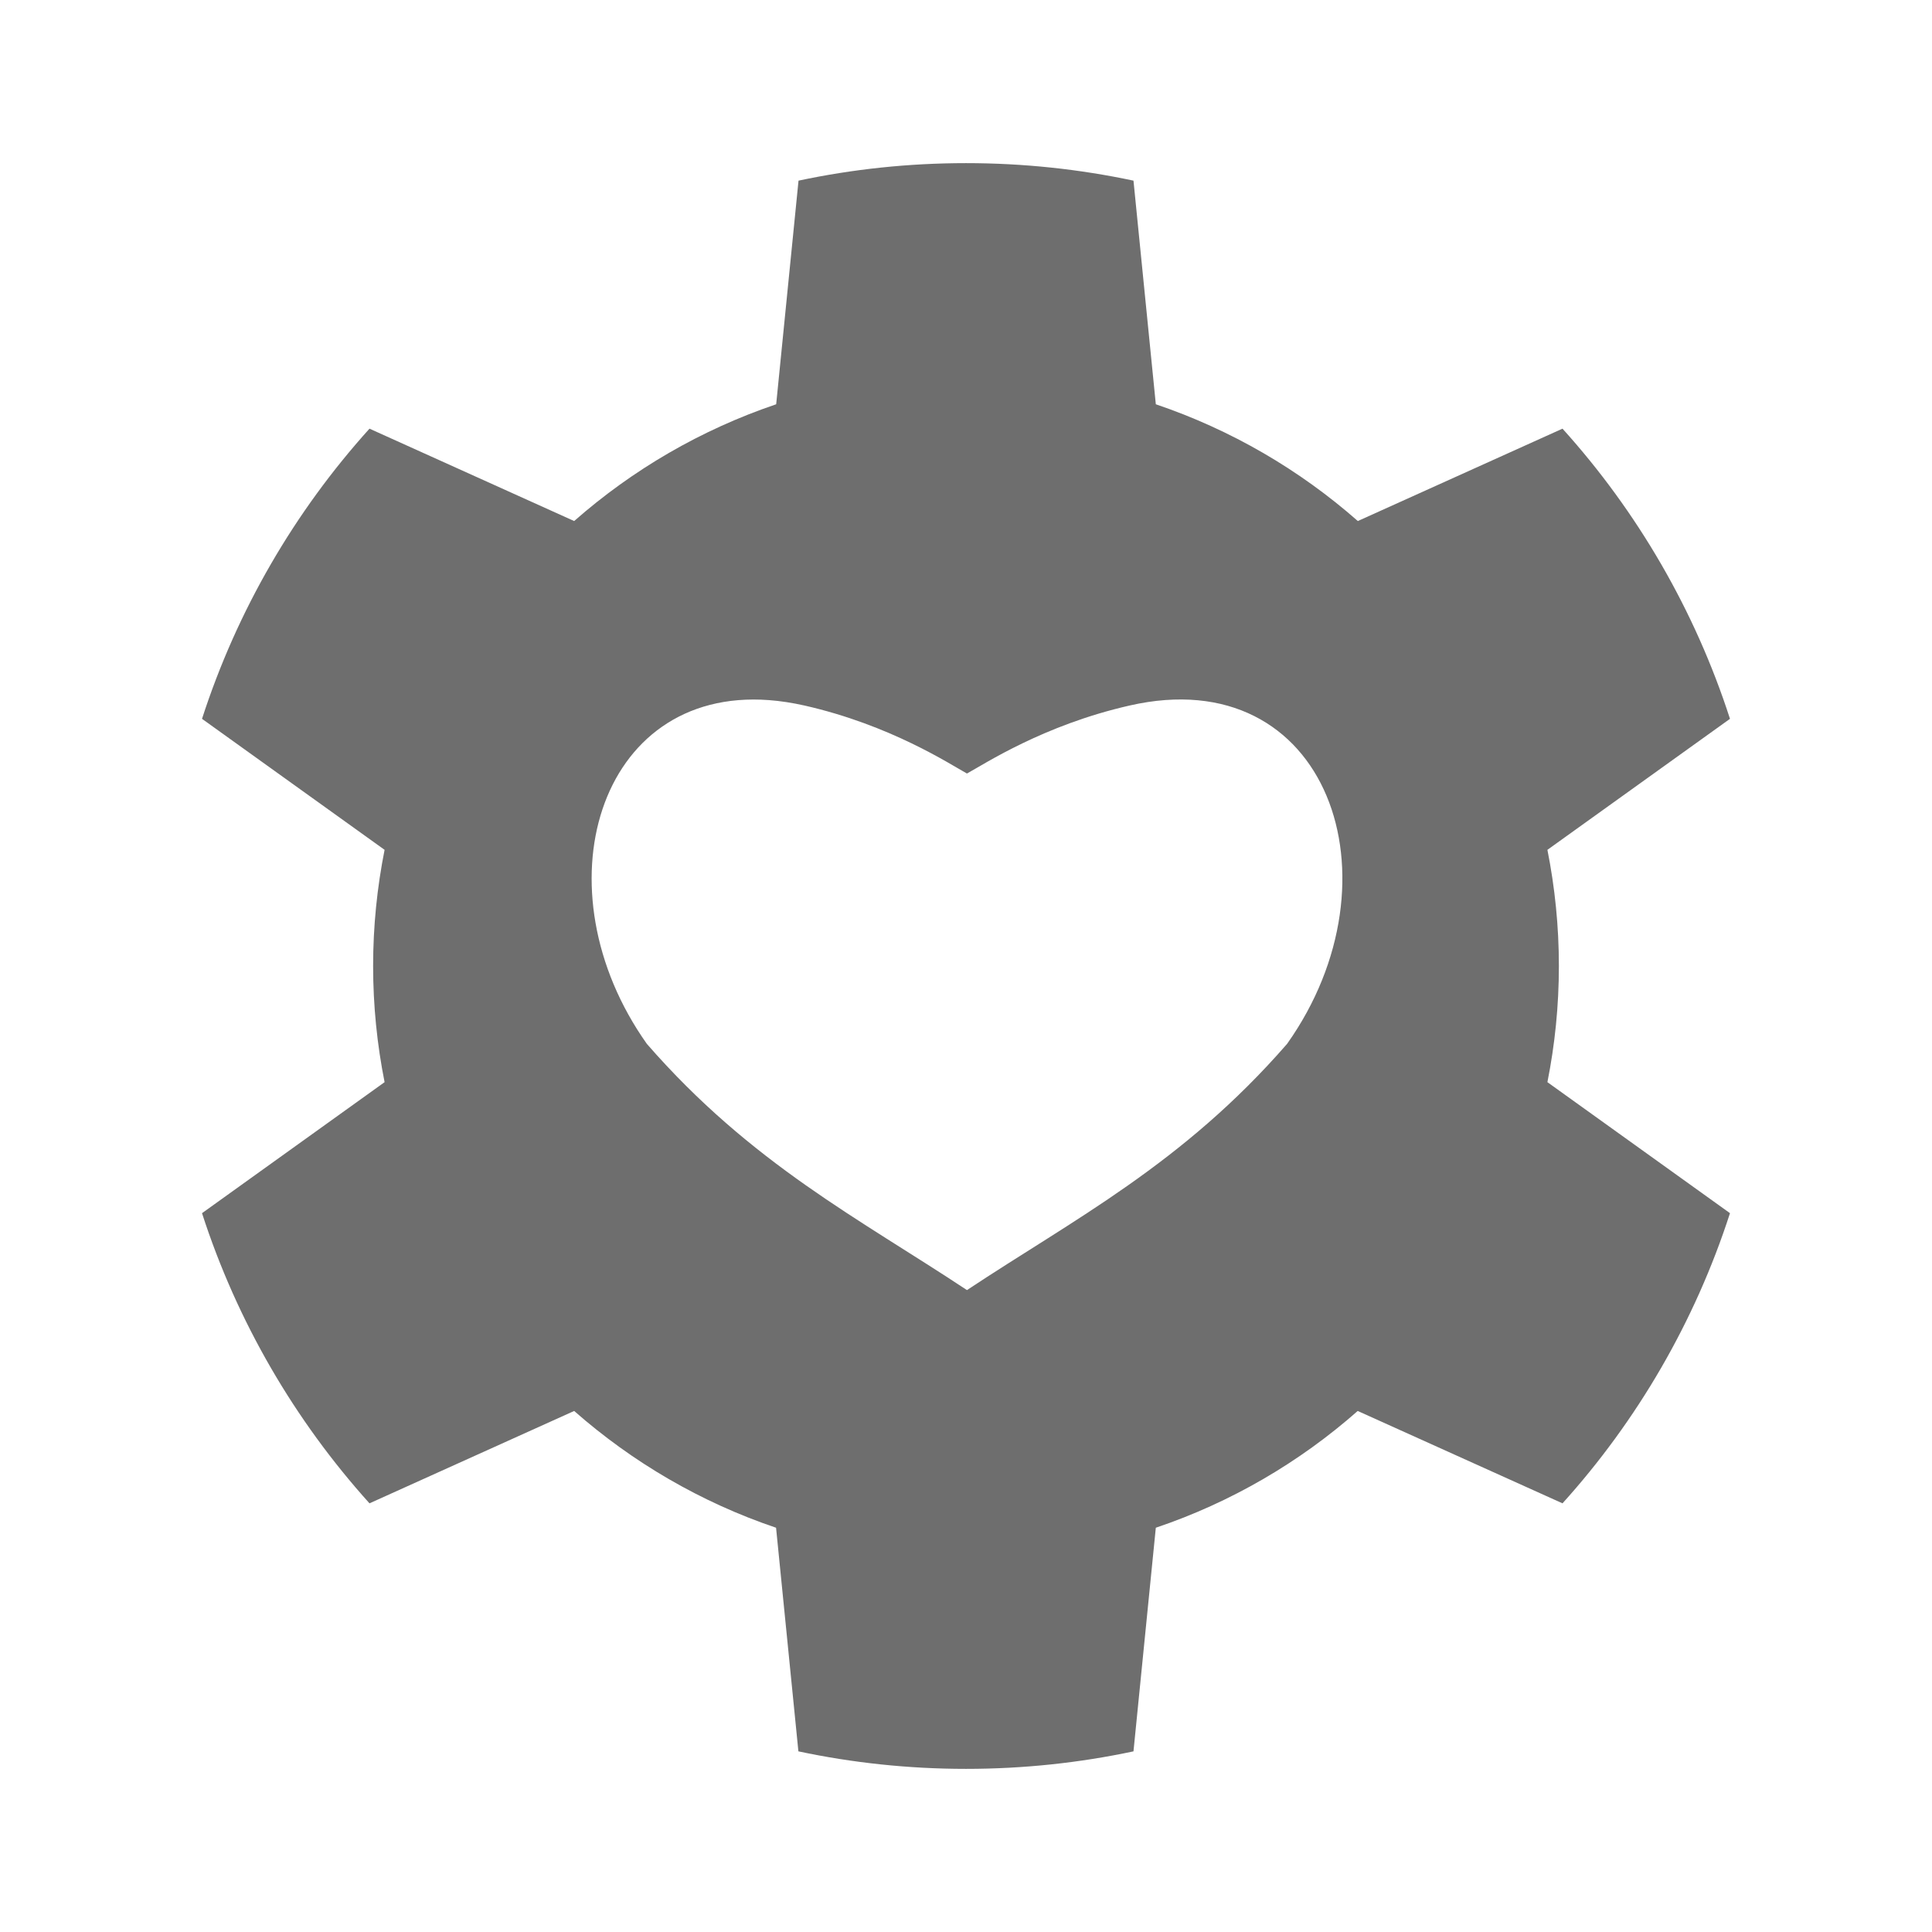
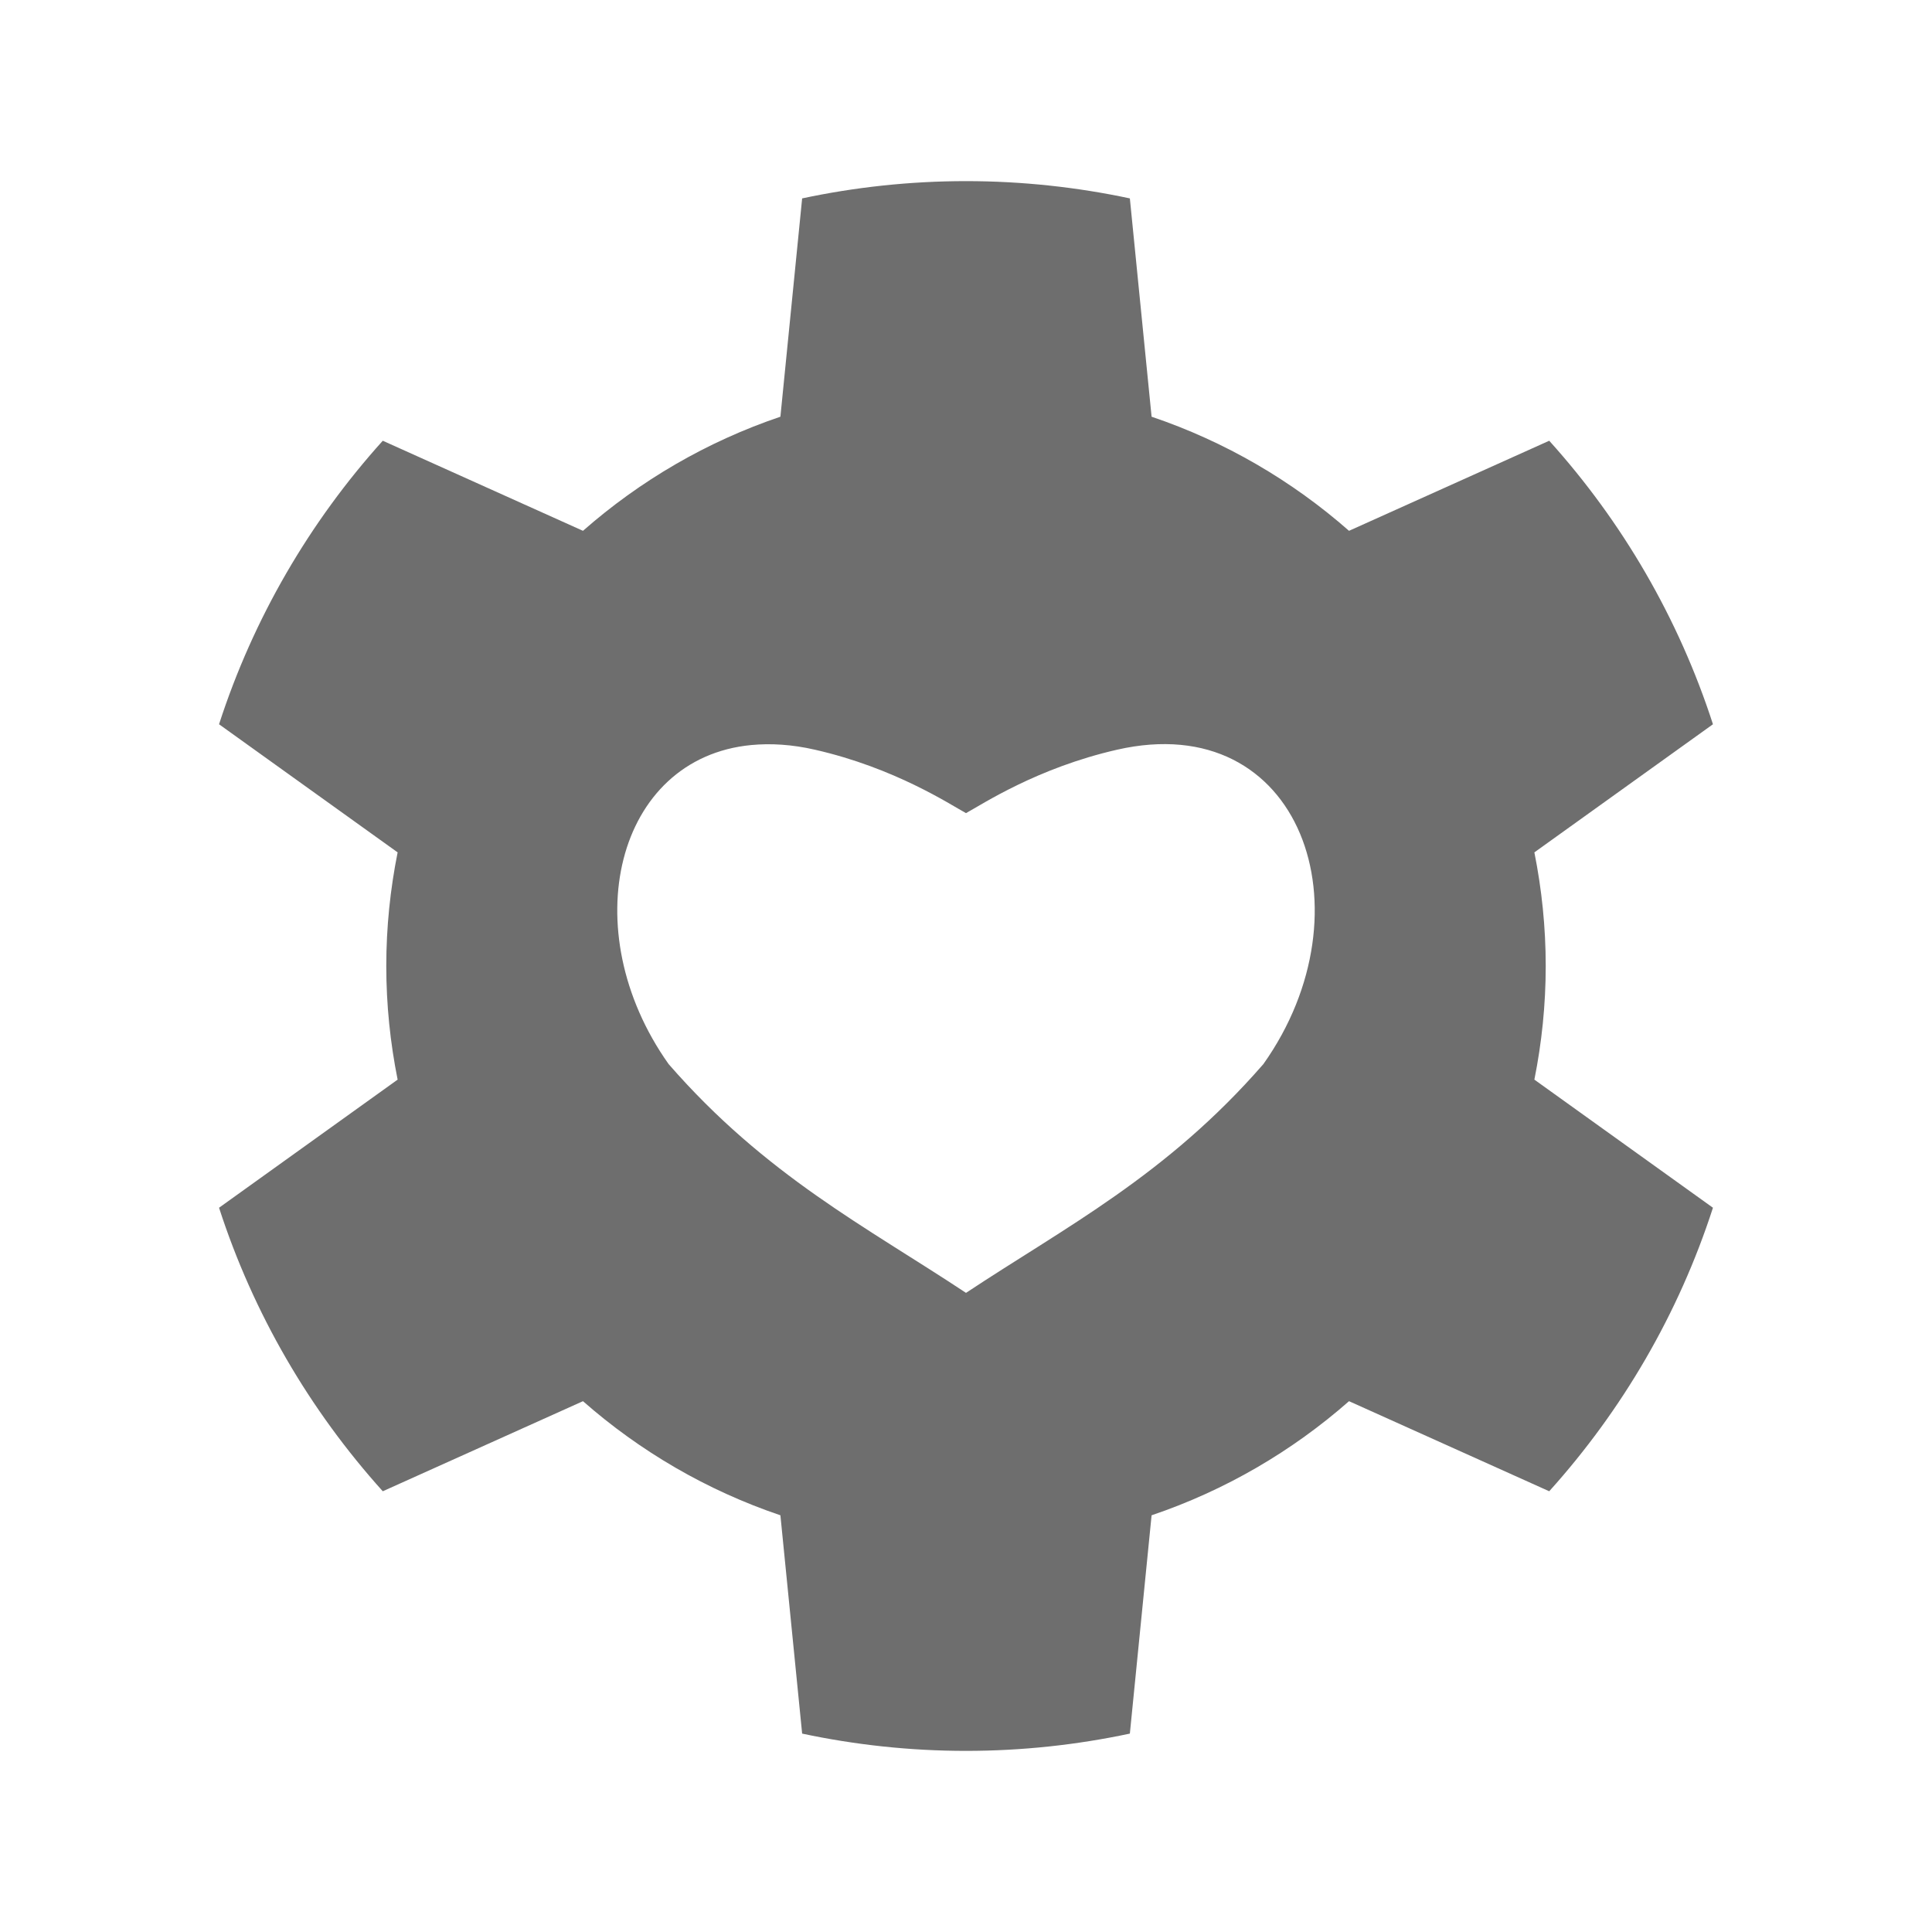
<svg xmlns="http://www.w3.org/2000/svg" version="1.1" width="16px" height="16px" viewBox="0 0 16 16">
-   <path fill="#6E6E6E" style="fill-opacity:1;stroke-width:1" fill-rule="evenodd" d="m 8,1.351 c -0.476,0 -0.94,0.05 -1.387,0.145 L 6.428,3.348 C 5.805,3.559 5.238,3.89 4.755,4.315 L 3.06,3.55 C 2.441,4.236 1.964,5.053 1.673,5.953 L 3.185,7.038 C 3.123,7.349 3.09,7.671 3.09,8 c 0,0.329 0.033,0.651 0.095,0.962 L 1.673,10.047 c 0.291,0.9 0.768,1.716 1.387,2.403 L 4.755,11.685 c 0.483,0.425 1.05,0.757 1.672,0.967 l 0.185,1.852 C 7.06,14.599 7.524,14.649 8,14.649 c 0.476,0 0.94,-0.05 1.387,-0.145 L 9.572,12.652 c 0.623,-0.21 1.19,-0.542 1.672,-0.967 l 1.696,0.765 c 0.619,-0.686 1.096,-1.503 1.387,-2.403 L 12.815,8.962 C 12.877,8.651 12.91,8.329 12.91,8 c 0,-0.329 -0.033,-0.651 -0.095,-0.962 L 14.327,5.953 C 14.036,5.053 13.559,4.236 12.94,3.55 L 11.245,4.315 C 10.762,3.89 10.195,3.559 9.572,3.348 L 9.387,1.496 C 8.94,1.401 8.476,1.351 8,1.351 Z M 6.368,5.798 c 0.095,0.007 0.192,0.022 0.295,0.045 C 7.376,6.005 7.864,6.327 8.008,6.406 8.153,6.327 8.641,6.005 9.354,5.843 10.997,5.467 11.628,7.279 10.659,8.645 9.794,9.639 8.895,10.096 8.008,10.684 7.121,10.096 6.223,9.639 5.357,8.645 4.449,7.364 4.948,5.692 6.368,5.798 Z" />
+   <path fill="#6E6E6E" style="fill-opacity:1;stroke-width:1" fill-rule="evenodd" d="M 8 1.5 C 7.535 1.5 7.08 1.55 6.643 1.643 L 6.463 3.451 C 5.854 3.657 5.3 3.981 4.828 4.396 L 3.17 3.65 C 2.565 4.321 2.099 5.118 1.814 5.998 L 3.293 7.059 C 3.232 7.363 3.199 7.678 3.199 8 C 3.199 8.322 3.232 8.637 3.293 8.941 L 1.814 10.002 C 2.099 10.882 2.565 11.678 3.17 12.35 L 4.828 11.604 C 5.3 12.019 5.854 12.343 6.463 12.549 L 6.643 14.357 C 7.08 14.45 7.535 14.5 8 14.5 C 8.465 14.5 8.92 14.45 9.357 14.357 L 9.537 12.549 C 10.146 12.343 10.7 12.019 11.172 11.604 L 12.83 12.35 C 13.435 11.678 13.901 10.882 14.186 10.002 L 12.707 8.941 C 12.768 8.637 12.801 8.322 12.801 8 C 12.801 7.678 12.768 7.363 12.707 7.059 L 14.186 5.998 C 13.901 5.118 13.435 4.321 12.83 3.65 L 11.172 4.396 C 10.7 3.981 10.146 3.657 9.537 3.451 L 9.357 1.643 C 8.92 1.55 8.465 1.5 8 1.5 z M 6.223 6.17 C 6.383 6.155 6.559 6.165 6.75 6.209 C 7.412 6.36 7.866 6.661 8 6.734 C 8.134 6.661 8.588 6.36 9.25 6.209 C 10.776 5.86 11.363 7.543 10.463 8.812 C 9.659 9.736 8.824 10.161 8 10.707 C 7.176 10.161 6.341 9.736 5.537 8.812 C 4.75 7.702 5.1 6.276 6.223 6.17 z " />
</svg>
